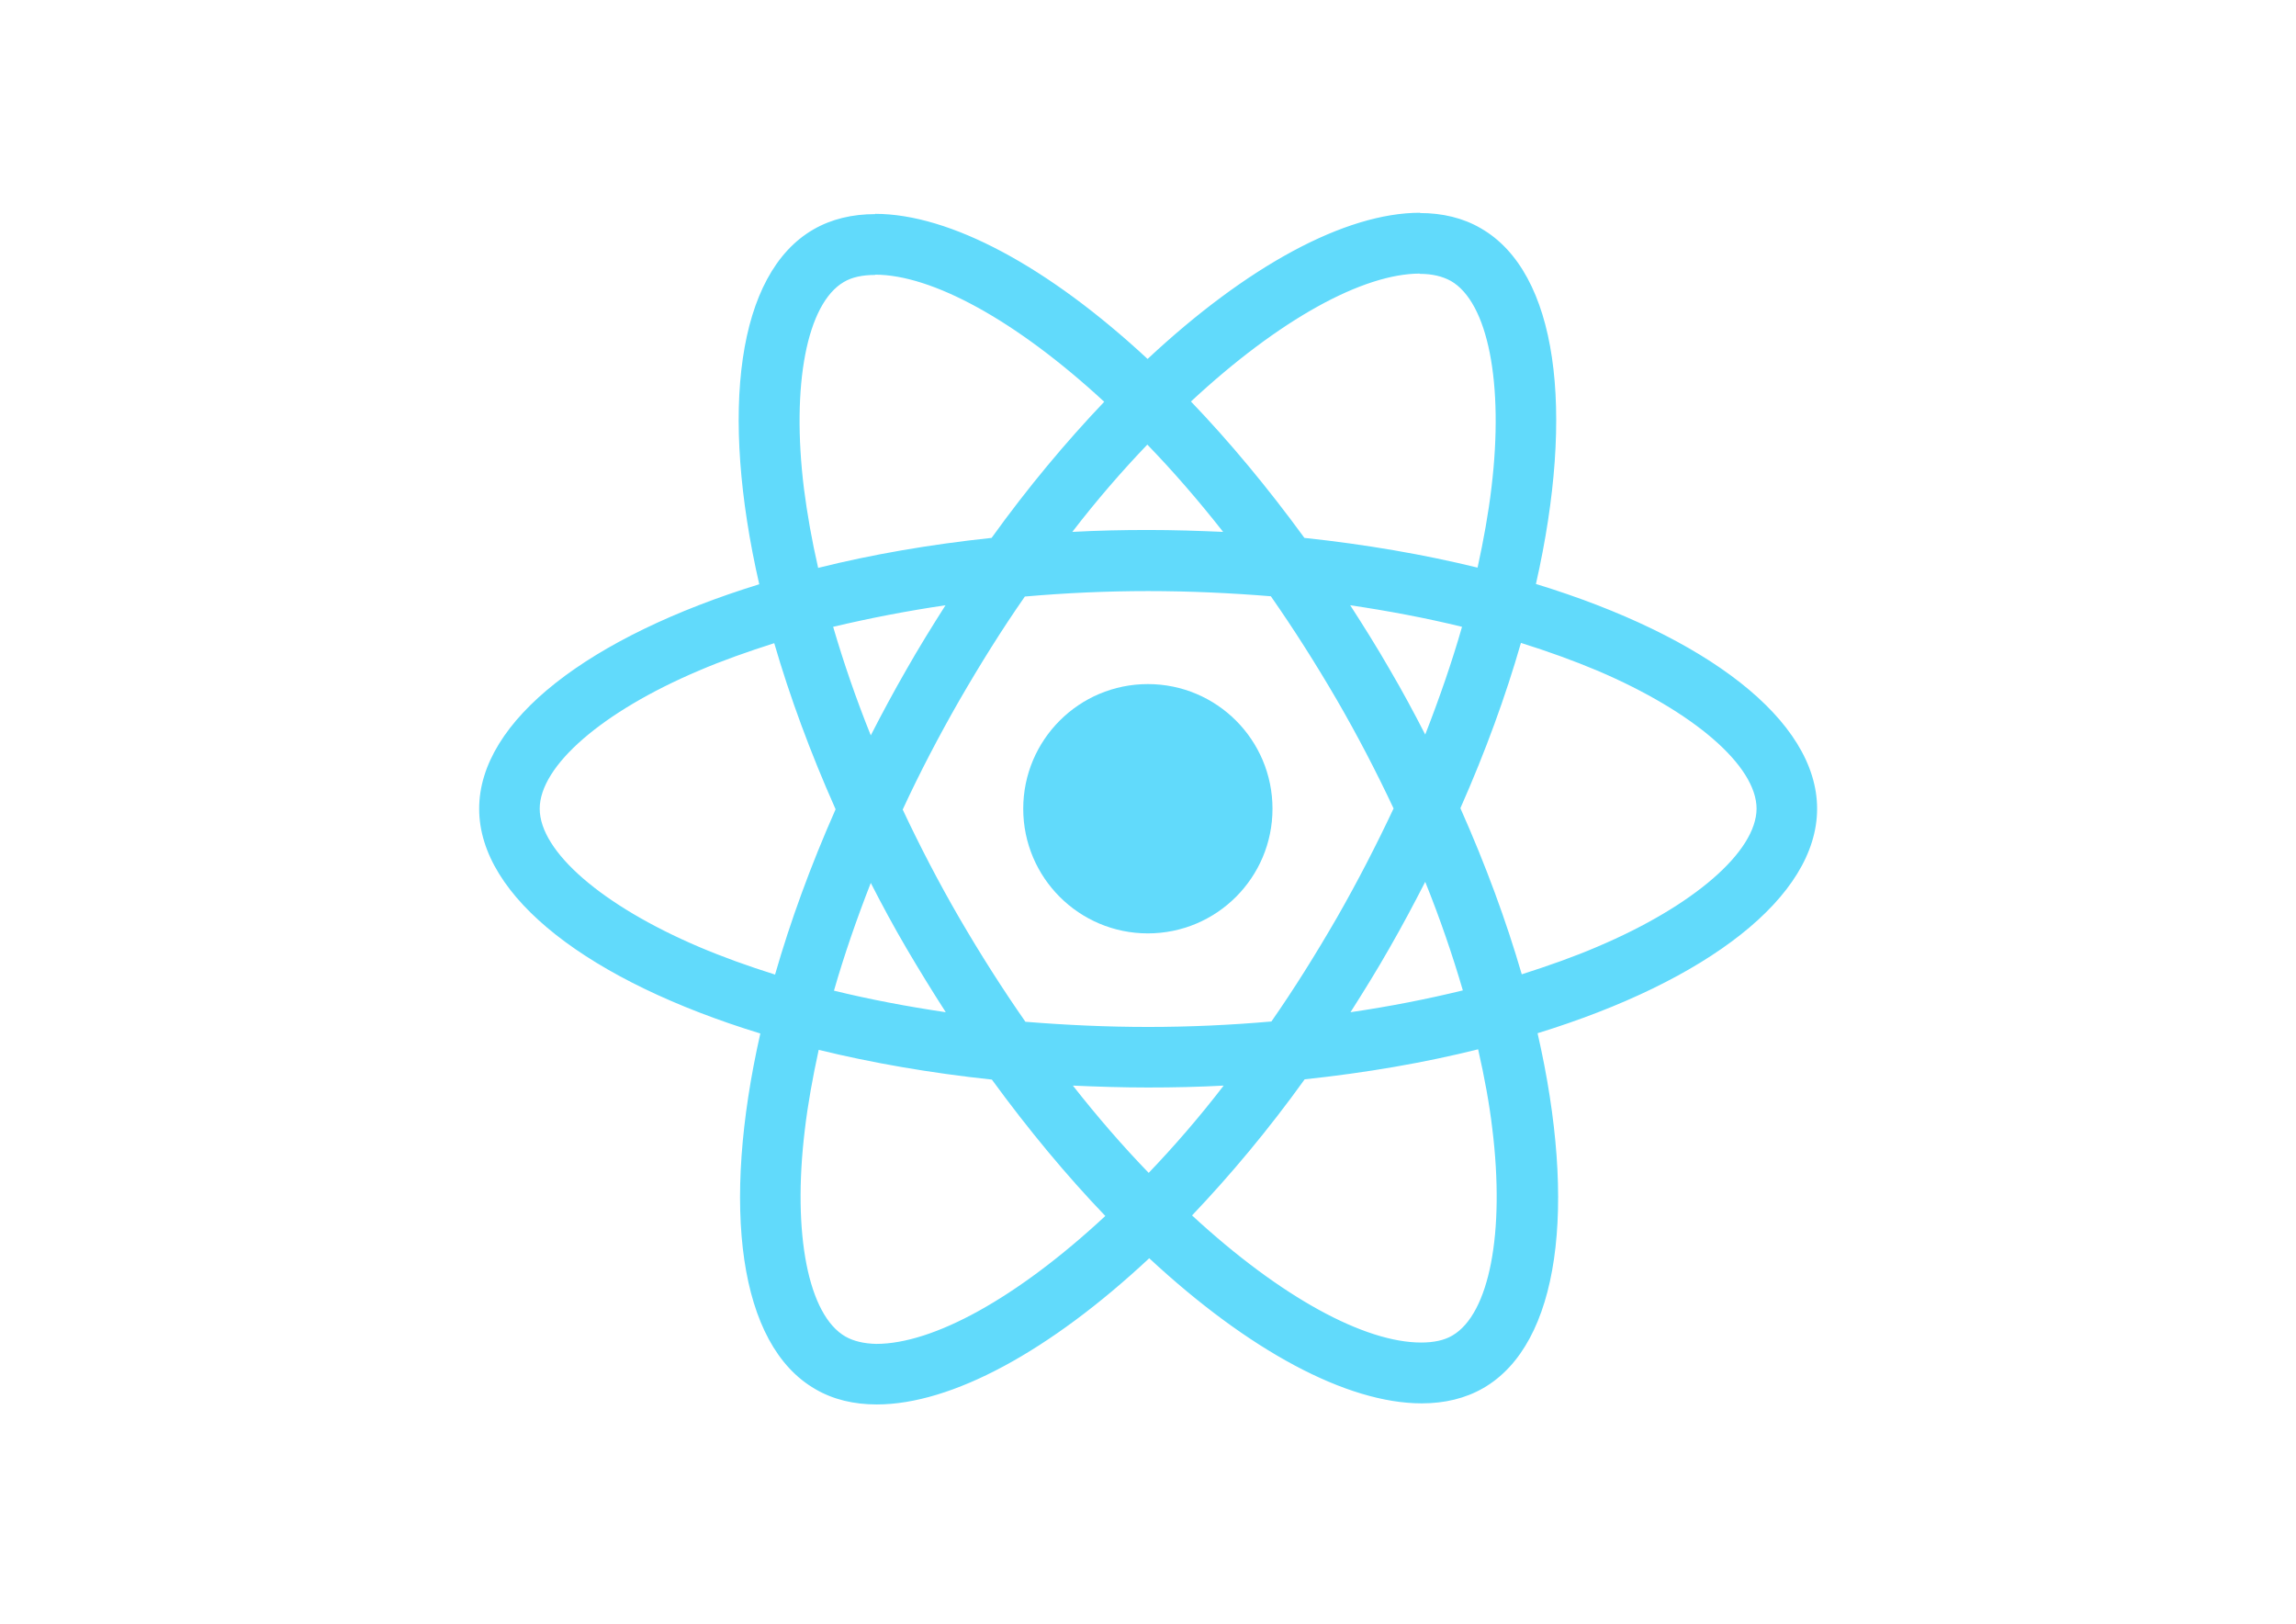
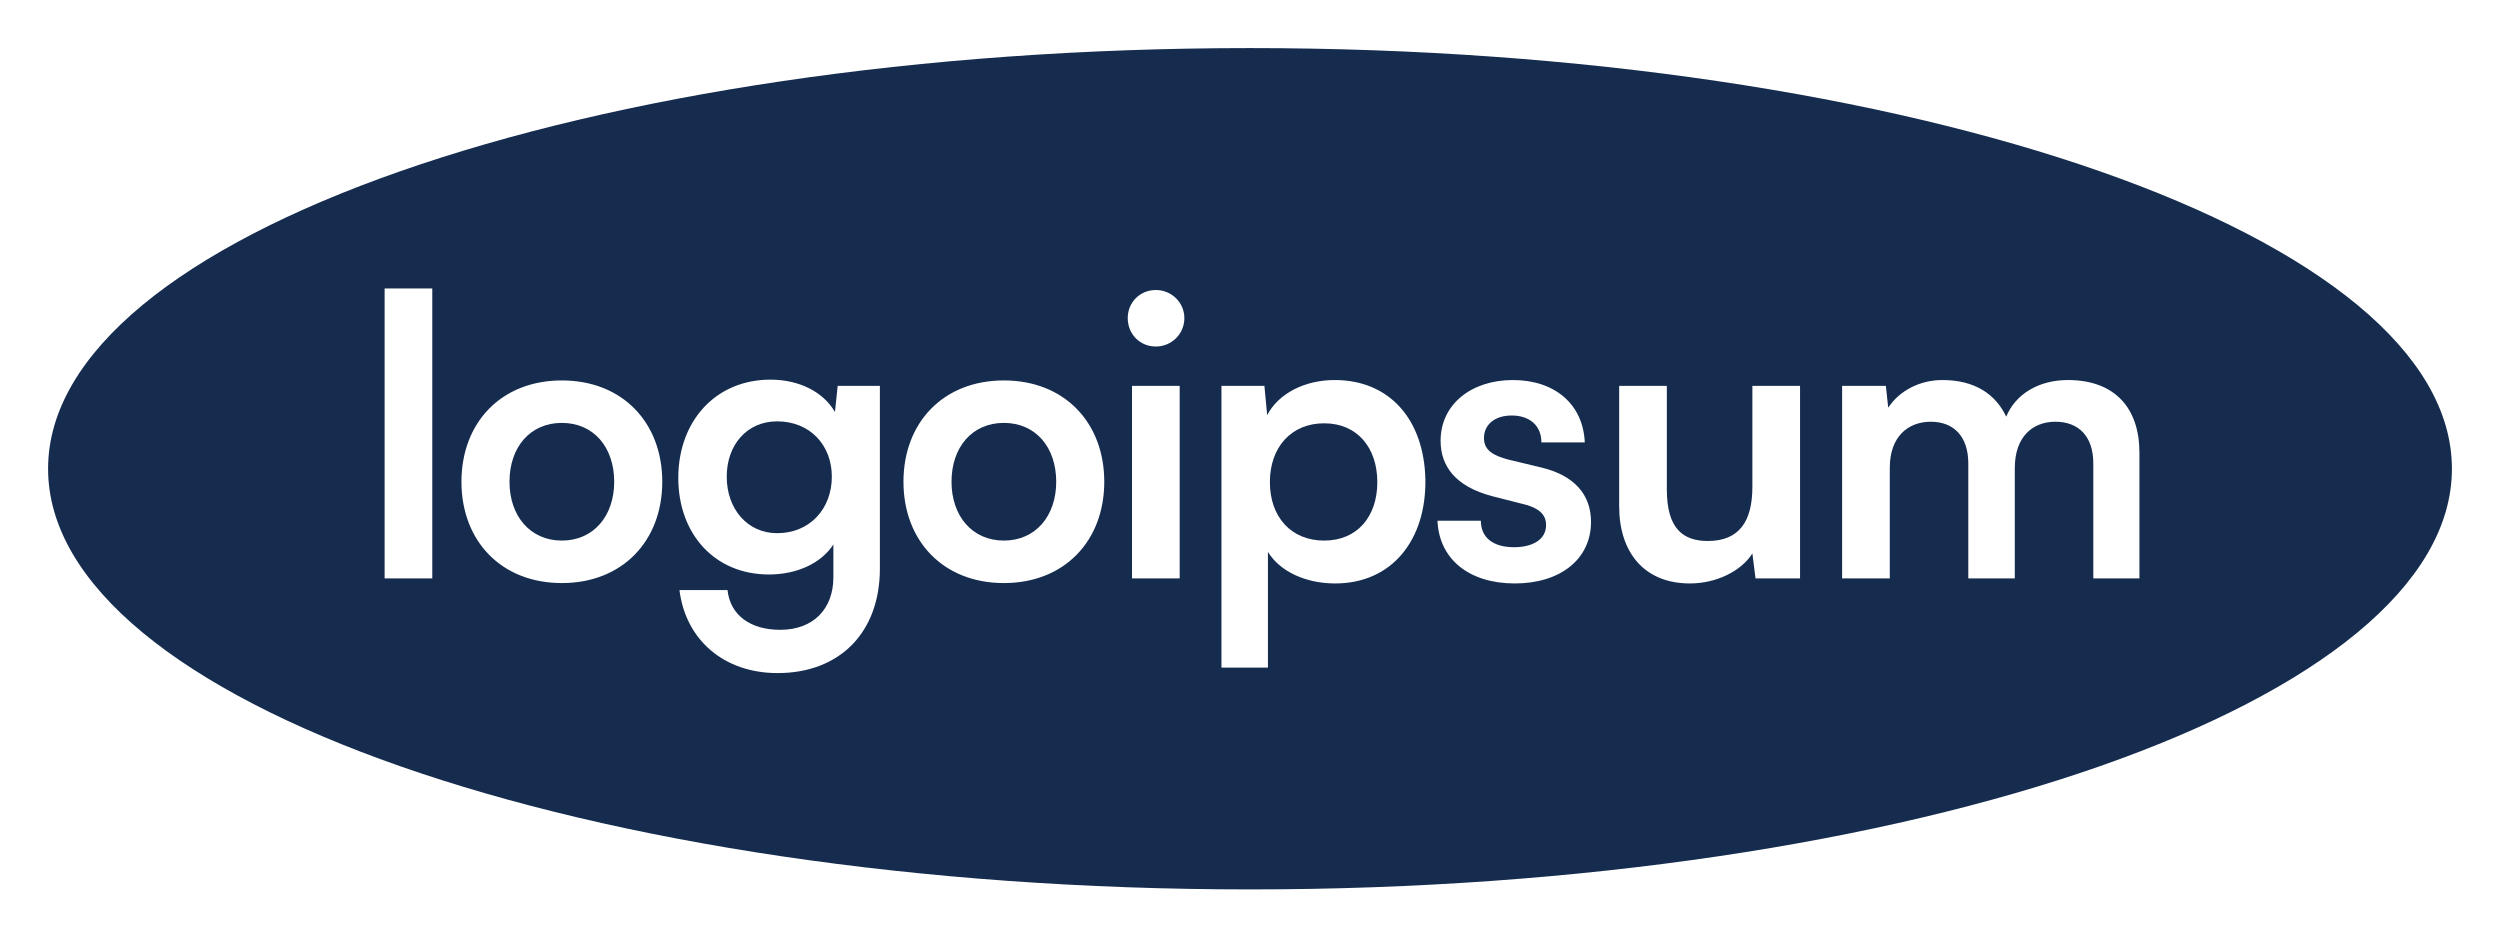
- <svg xmlns="http://www.w3.org/2000/svg" viewBox="0 0 841.9 595.3">
-   <g fill="#61DAFB">
-     <path d="M666.3 296.5c0-32.5-40.7-63.3-103.1-82.4 14.4-63.6 8-114.2-20.2-130.4-6.5-3.8-14.1-5.6-22.4-5.6v22.3c4.6 0 8.3.9 11.4 2.6 13.6 7.8 19.5 37.5 14.9 75.7-1.1 9.4-2.9 19.3-5.1 29.4-19.6-4.8-41-8.5-63.5-10.9-13.5-18.5-27.5-35.3-41.6-50 32.6-30.3 63.2-46.9 84-46.9V78c-27.5 0-63.5 19.6-99.9 53.6-36.4-33.8-72.4-53.2-99.9-53.2v22.3c20.7 0 51.4 16.5 84 46.6-14 14.7-28 31.4-41.3 49.9-22.6 2.4-44 6.1-63.6 11-2.3-10-4-19.7-5.2-29-4.7-38.2 1.1-67.9 14.6-75.8 3-1.8 6.9-2.6 11.5-2.6V78.5c-8.4 0-16 1.8-22.6 5.6-28.1 16.2-34.4 66.7-19.9 130.1-62.2 19.2-102.7 49.9-102.7 82.3 0 32.5 40.7 63.3 103.1 82.4-14.4 63.6-8 114.2 20.2 130.4 6.5 3.8 14.1 5.6 22.5 5.6 27.5 0 63.5-19.6 99.9-53.6 36.4 33.8 72.4 53.2 99.9 53.2 8.4 0 16-1.8 22.6-5.6 28.1-16.2 34.4-66.7 19.9-130.1 62-19.1 102.5-49.9 102.5-82.3zm-130.2-66.7c-3.7 12.9-8.3 26.2-13.5 39.5-4.1-8-8.4-16-13.1-24-4.6-8-9.5-15.8-14.4-23.4 14.2 2.1 27.9 4.7 41 7.9zm-45.8 106.5c-7.8 13.5-15.8 26.3-24.1 38.2-14.9 1.3-30 2-45.2 2-15.1 0-30.2-.7-45-1.9-8.3-11.9-16.4-24.6-24.2-38-7.6-13.1-14.5-26.4-20.8-39.8 6.2-13.4 13.2-26.8 20.7-39.9 7.8-13.5 15.8-26.3 24.1-38.2 14.9-1.3 30-2 45.2-2 15.1 0 30.2.7 45 1.9 8.3 11.9 16.4 24.6 24.2 38 7.6 13.1 14.5 26.4 20.8 39.8-6.3 13.4-13.2 26.8-20.7 39.9zm32.3-13c5.4 13.4 10 26.8 13.8 39.8-13.1 3.2-26.9 5.9-41.2 8 4.9-7.7 9.8-15.6 14.4-23.7 4.6-8 8.9-16.1 13-24.1zM421.2 430c-9.3-9.6-18.6-20.3-27.8-32 9 .4 18.2.7 27.5.7 9.4 0 18.7-.2 27.8-.7-9 11.7-18.3 22.4-27.5 32zm-74.4-58.9c-14.2-2.1-27.9-4.7-41-7.9 3.7-12.9 8.3-26.2 13.5-39.5 4.1 8 8.4 16 13.1 24 4.7 8 9.5 15.8 14.4 23.4zM420.7 163c9.3 9.6 18.6 20.3 27.8 32-9-.4-18.2-.7-27.5-.7-9.4 0-18.7.2-27.8.7 9-11.7 18.3-22.4 27.5-32zm-74 58.9c-4.9 7.7-9.8 15.6-14.4 23.7-4.6 8-8.9 16-13 24-5.4-13.4-10-26.8-13.8-39.8 13.1-3.1 26.9-5.8 41.2-7.9zm-90.5 125.2c-35.4-15.1-58.3-34.9-58.3-50.6 0-15.7 22.9-35.6 58.3-50.6 8.6-3.7 18-7 27.7-10.1 5.7 19.6 13.2 40 22.5 60.9-9.2 20.8-16.6 41.1-22.2 60.6-9.9-3.1-19.3-6.5-28-10.2zM310 490c-13.6-7.8-19.5-37.5-14.9-75.7 1.1-9.4 2.9-19.3 5.1-29.4 19.6 4.8 41 8.5 63.5 10.9 13.5 18.5 27.5 35.3 41.6 50-32.6 30.3-63.2 46.9-84 46.9-4.5-.1-8.3-1-11.3-2.7zm237.2-76.2c4.7 38.2-1.1 67.9-14.6 75.8-3 1.8-6.9 2.6-11.5 2.6-20.7 0-51.4-16.5-84-46.6 14-14.7 28-31.4 41.3-49.9 22.6-2.4 44-6.1 63.6-11 2.3 10.1 4.1 19.8 5.2 29.1zm38.5-66.7c-8.6 3.7-18 7-27.7 10.1-5.7-19.6-13.2-40-22.5-60.9 9.2-20.8 16.6-41.1 22.2-60.6 9.9 3.1 19.3 6.5 28.1 10.2 35.4 15.1 58.3 34.9 58.3 50.6-.1 15.7-23 35.6-58.4 50.6zM320.8 78.4z" />
-     <circle cx="420.9" cy="296.5" r="45.7" />
-     <path d="M520.5 78.1z" />
-   </g>
+ <svg xmlns="http://www.w3.org/2000/svg" id="logo-32" width="150" height="57" viewBox="0 0 150 57" fill="none">
+   <path d="M30.57 28.905C30.57 26.824 31.813 25.374 33.711 25.374C35.61 25.374 36.852 26.824 36.852 28.905C36.852 30.962 35.61 32.435 33.711 32.435C31.813 32.435 30.57 30.962 30.57 28.905Z" class="ccustom" fill="#152C4F" />
+   <path d="M46.628 25.281C44.823 25.281 43.604 26.683 43.604 28.601C43.604 30.541 44.846 31.991 46.628 31.991C48.597 31.991 49.91 30.518 49.91 28.601C49.91 26.707 48.597 25.281 46.628 25.281Z" class="ccustom" fill="#152C4F" />
+   <path d="M57.091 28.905C57.091 26.824 58.334 25.374 60.232 25.374C62.131 25.374 63.373 26.824 63.373 28.905C63.373 30.962 62.131 32.435 60.232 32.435C58.334 32.435 57.091 30.962 57.091 28.905Z" class="ccustom" fill="#152C4F" />
+   <path d="M76.193 28.928C76.193 26.847 77.459 25.398 79.451 25.398C81.444 25.398 82.639 26.87 82.639 28.928C82.639 30.985 81.444 32.435 79.451 32.435C77.459 32.435 76.193 31.009 76.193 28.928Z" class="ccustom" fill="#152C4F" />
+   <path fill-rule="evenodd" clip-rule="evenodd" d="M75 53.365C114.828 53.365 147.115 42.065 147.115 28.125C147.115 14.185 114.828 2.885 75 2.885C35.172 2.885 2.885 14.185 2.885 28.125C2.885 42.065 35.172 53.365 75 53.365ZM25.937 34.703V17.308H23.077V34.703H25.937ZM27.687 28.905C27.687 32.459 30.078 34.984 33.711 34.984C37.345 34.984 39.736 32.459 39.736 28.905C39.736 25.351 37.345 22.826 33.711 22.826C30.078 22.826 27.687 25.351 27.687 28.905ZM46.136 34.469C42.877 34.469 40.697 32.038 40.697 28.671C40.697 25.281 42.924 22.779 46.229 22.779C47.941 22.779 49.394 23.504 50.097 24.72L50.261 23.153H52.793V34.119C52.793 37.93 50.402 40.385 46.651 40.385C43.463 40.385 41.143 38.421 40.768 35.404H43.651C43.815 36.924 45.034 37.789 46.815 37.789C48.808 37.789 50.003 36.527 50.003 34.633V32.669C49.277 33.791 47.823 34.469 46.136 34.469ZM54.208 28.905C54.208 32.459 56.599 34.984 60.232 34.984C63.865 34.984 66.256 32.459 66.256 28.905C66.256 25.351 63.865 22.826 60.232 22.826C56.599 22.826 54.208 25.351 54.208 28.905ZM71.062 19.085C71.062 20.043 70.289 20.791 69.351 20.791C68.39 20.791 67.664 20.043 67.664 19.085C67.664 18.149 68.39 17.401 69.351 17.401C70.289 17.401 71.062 18.149 71.062 19.085ZM70.781 23.153V34.703H67.921V23.153H70.781ZM73.287 40.057H76.076V33.113C76.803 34.306 78.373 35.007 80.108 35.007C83.53 35.007 85.57 32.388 85.523 28.788C85.452 25.164 83.366 22.802 80.084 22.802C78.326 22.802 76.732 23.574 76.029 24.907L75.865 23.153H73.287V40.057ZM90.89 35.007C88.124 35.007 86.343 33.534 86.249 31.243H88.851C88.851 32.248 89.577 32.833 90.843 32.833C91.898 32.833 92.765 32.412 92.765 31.5C92.765 30.845 92.296 30.494 91.546 30.284L89.531 29.77C87.304 29.185 86.436 27.946 86.436 26.45C86.436 24.252 88.288 22.802 90.773 22.802C93.281 22.802 94.992 24.252 95.086 26.543H92.484C92.484 25.538 91.781 24.93 90.703 24.93C89.671 24.93 89.038 25.491 89.038 26.286C89.038 27.034 89.624 27.338 90.492 27.572L92.531 28.063C94.43 28.53 95.461 29.653 95.461 31.313C95.461 33.557 93.609 35.007 90.89 35.007ZM101.393 35.007C102.963 35.007 104.463 34.282 105.143 33.207L105.331 34.703H108.003V23.153H105.143V29.209C105.143 31.29 104.346 32.459 102.471 32.459C101.018 32.459 100.01 31.757 100.01 29.372V23.153H97.15V30.378C97.15 33.137 98.65 35.007 101.393 35.007ZM113.387 28.063V34.703H110.527V23.153H113.152L113.293 24.462C113.973 23.433 115.192 22.802 116.551 22.802C118.473 22.802 119.739 23.644 120.372 25C120.935 23.644 122.318 22.802 124.076 22.802C126.889 22.802 128.365 24.486 128.365 27.151V34.703H125.599V27.806C125.599 26.169 124.709 25.304 123.326 25.304C121.966 25.304 120.888 26.192 120.888 28.086V34.703H118.098V27.806C118.098 26.169 117.208 25.304 115.848 25.304C114.489 25.304 113.387 26.192 113.387 28.063Z" class="ccustom" fill="#152C4F" />
</svg>
